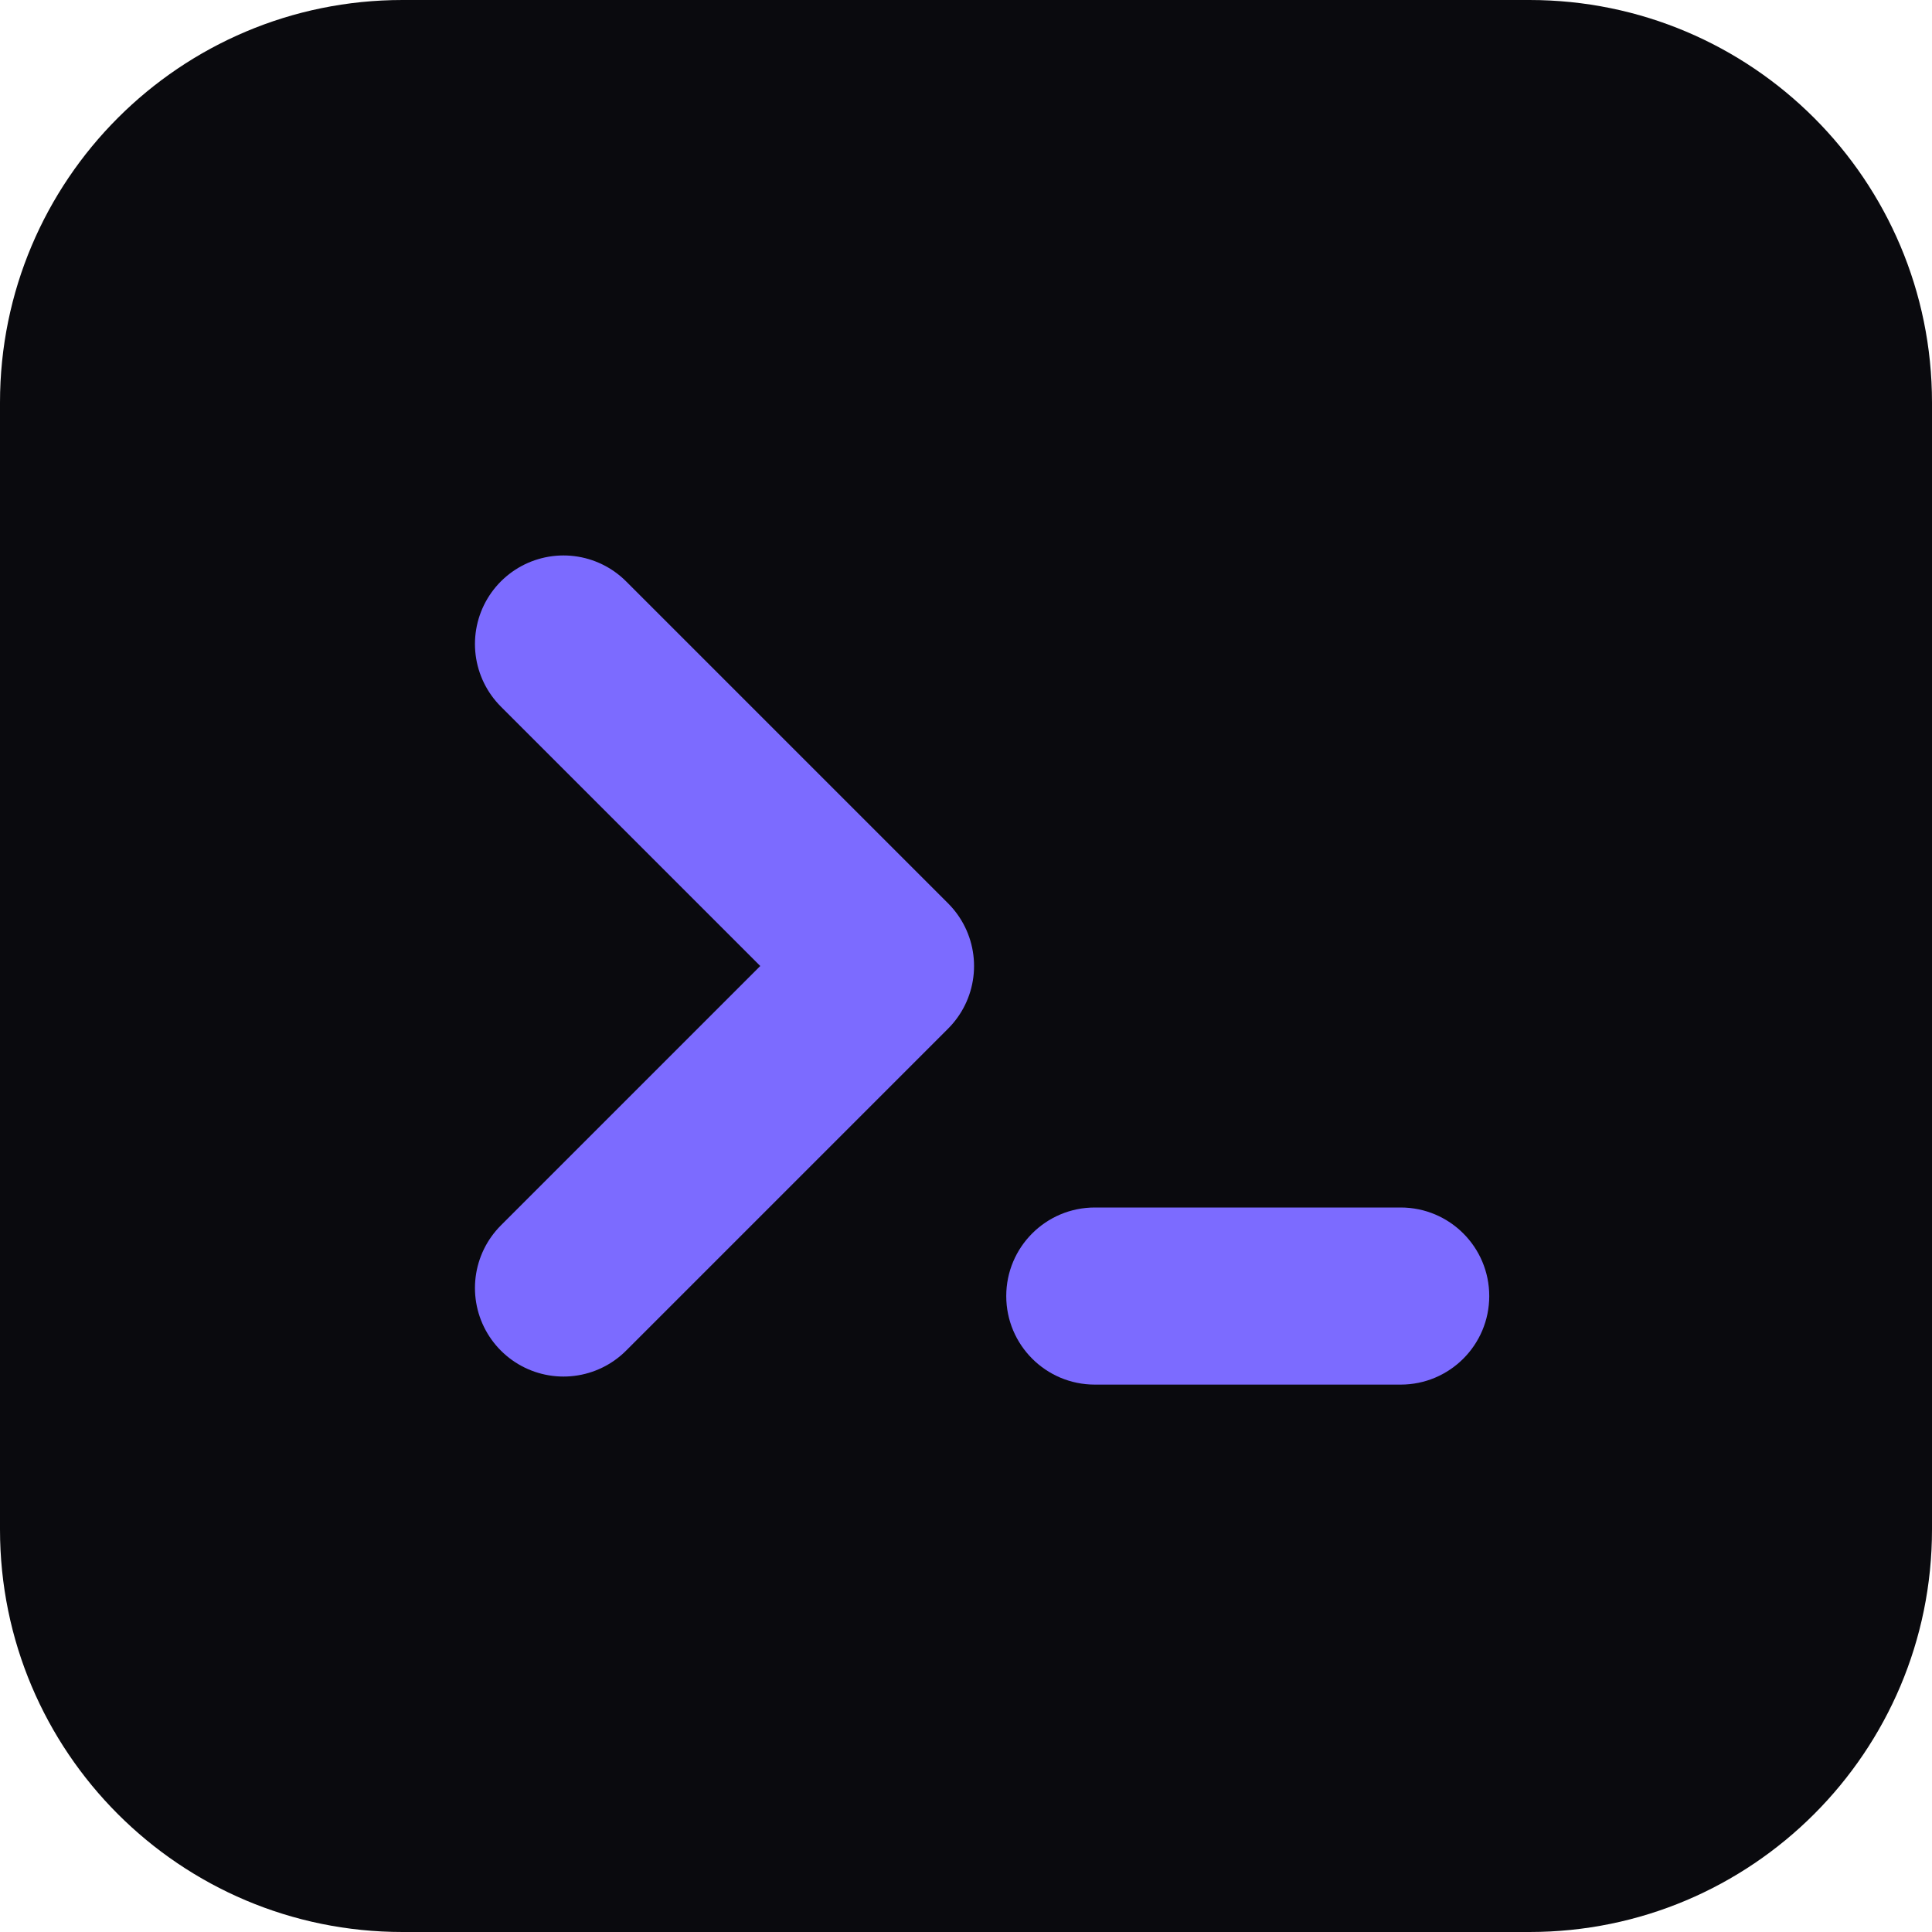
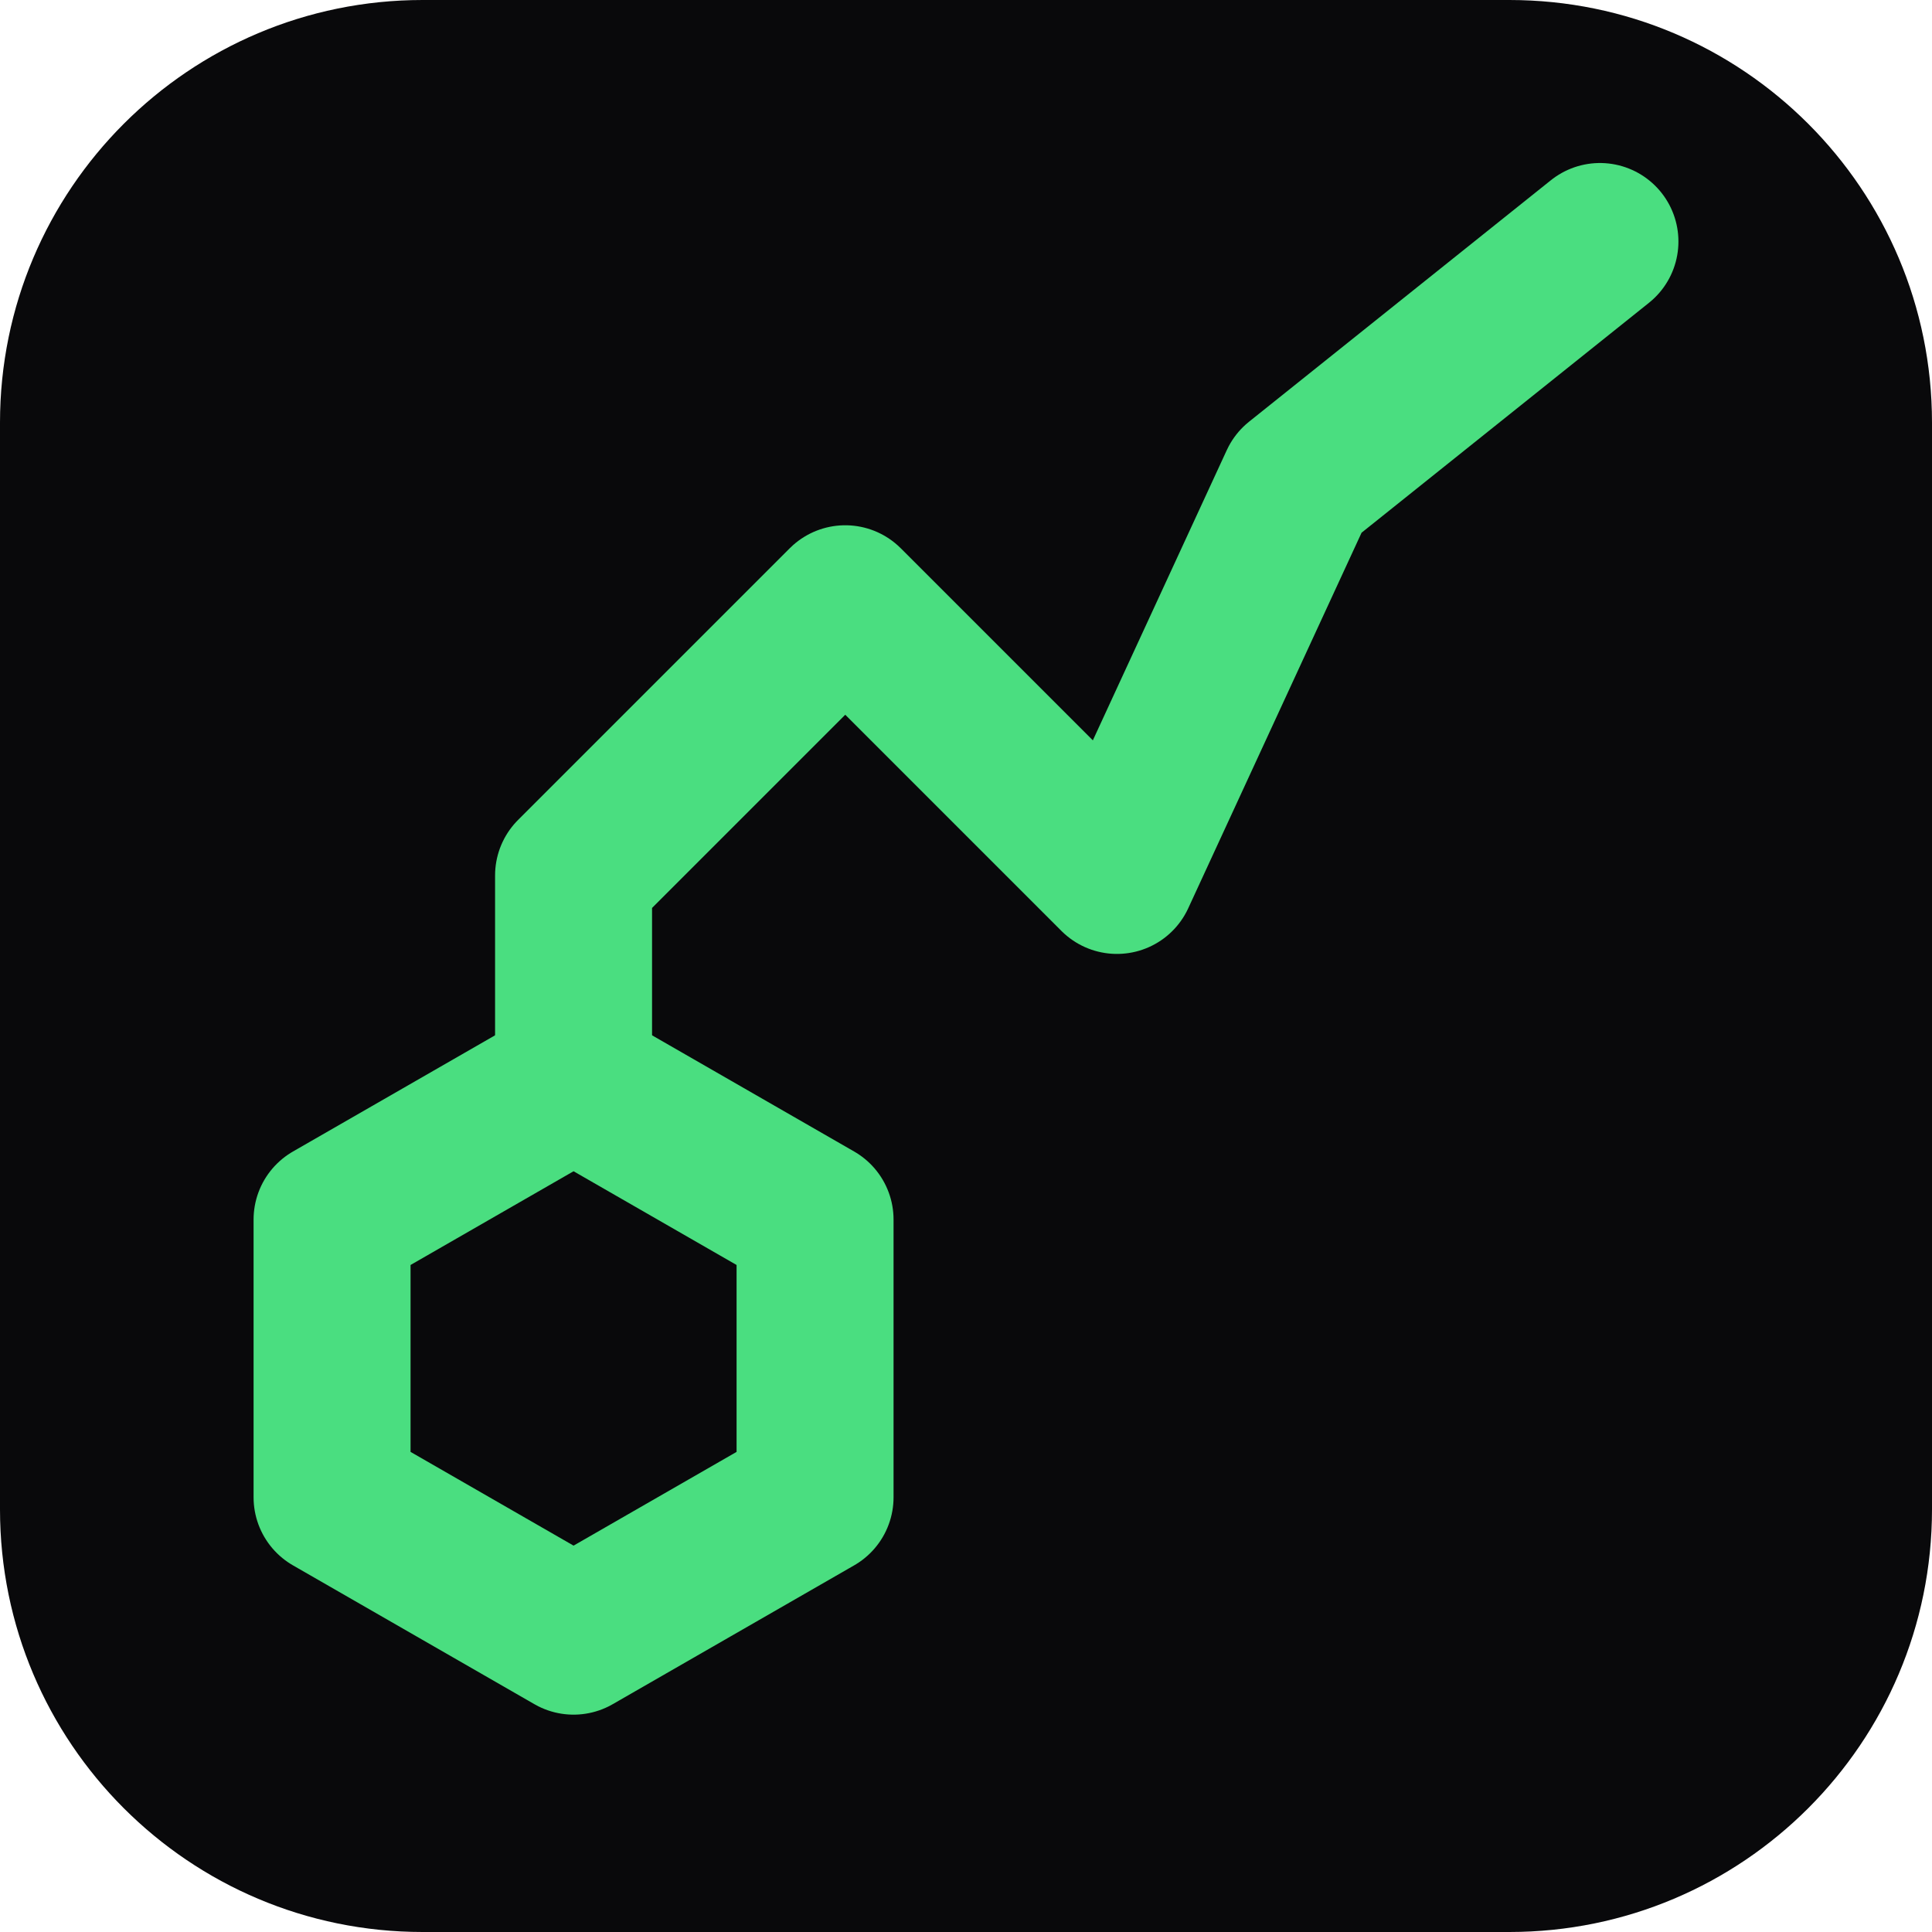
- <svg xmlns="http://www.w3.org/2000/svg" viewBox="0 0 24 24">
-   <rect width="24" height="24" rx="5" fill="#0A0A0E" />
-   <path d="M7 8l4 4-4 4" fill="none" stroke="#7C6BFF" stroke-width="2.2" stroke-linecap="round" stroke-linejoin="round" />
-   <rect x="12.5" y="15" width="6" height="2.2" rx="1.1" fill="#7C6BFF" />
+ <svg xmlns="http://www.w3.org/2000/svg" viewBox="0 0 32 32">
+   <rect width="32" height="32" rx="7" fill="#09090b" />
+   <g stroke="#4ade80" stroke-width="2.6" stroke-linecap="round" stroke-linejoin="round">
+     <path fill="none" d="M9.5 17.9 L13.5 20.2 L13.5 24.8 L9.5 27.1 L5.5 24.8 L5.5 20.2 Z" />
+     <path fill="none" d="M9.5 17.9 V14.5 L14 10 L18.5 14.5 L21.5 8 L26.5 4" />
+   </g>
</svg>
